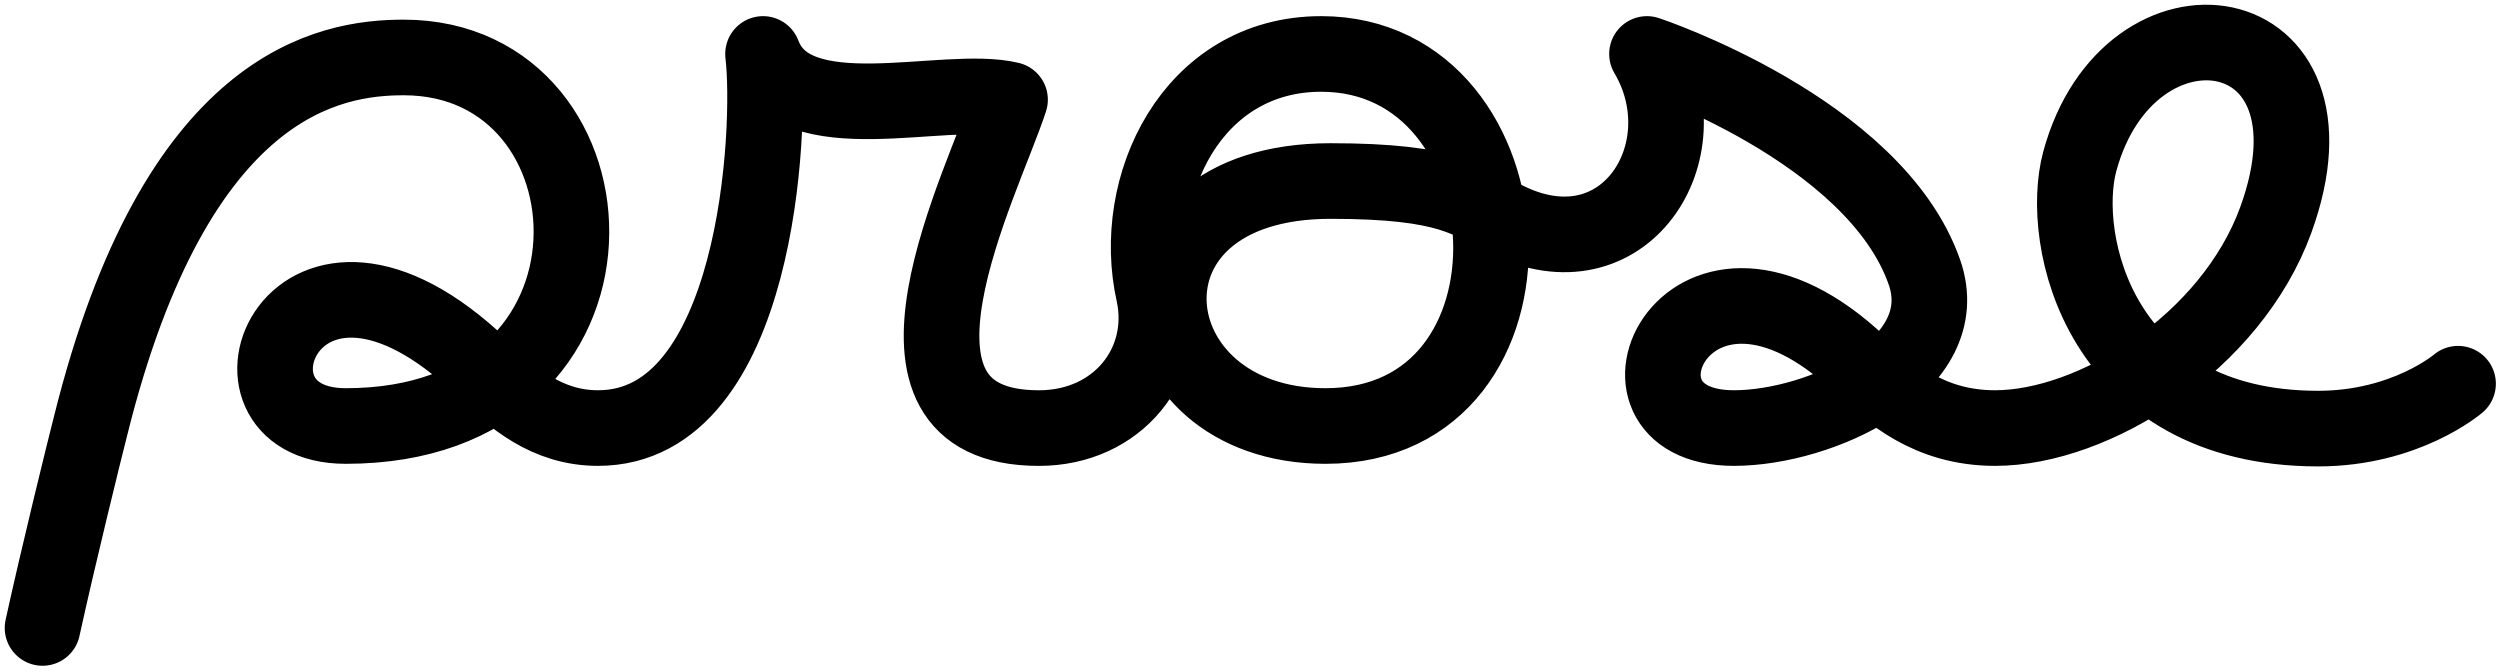
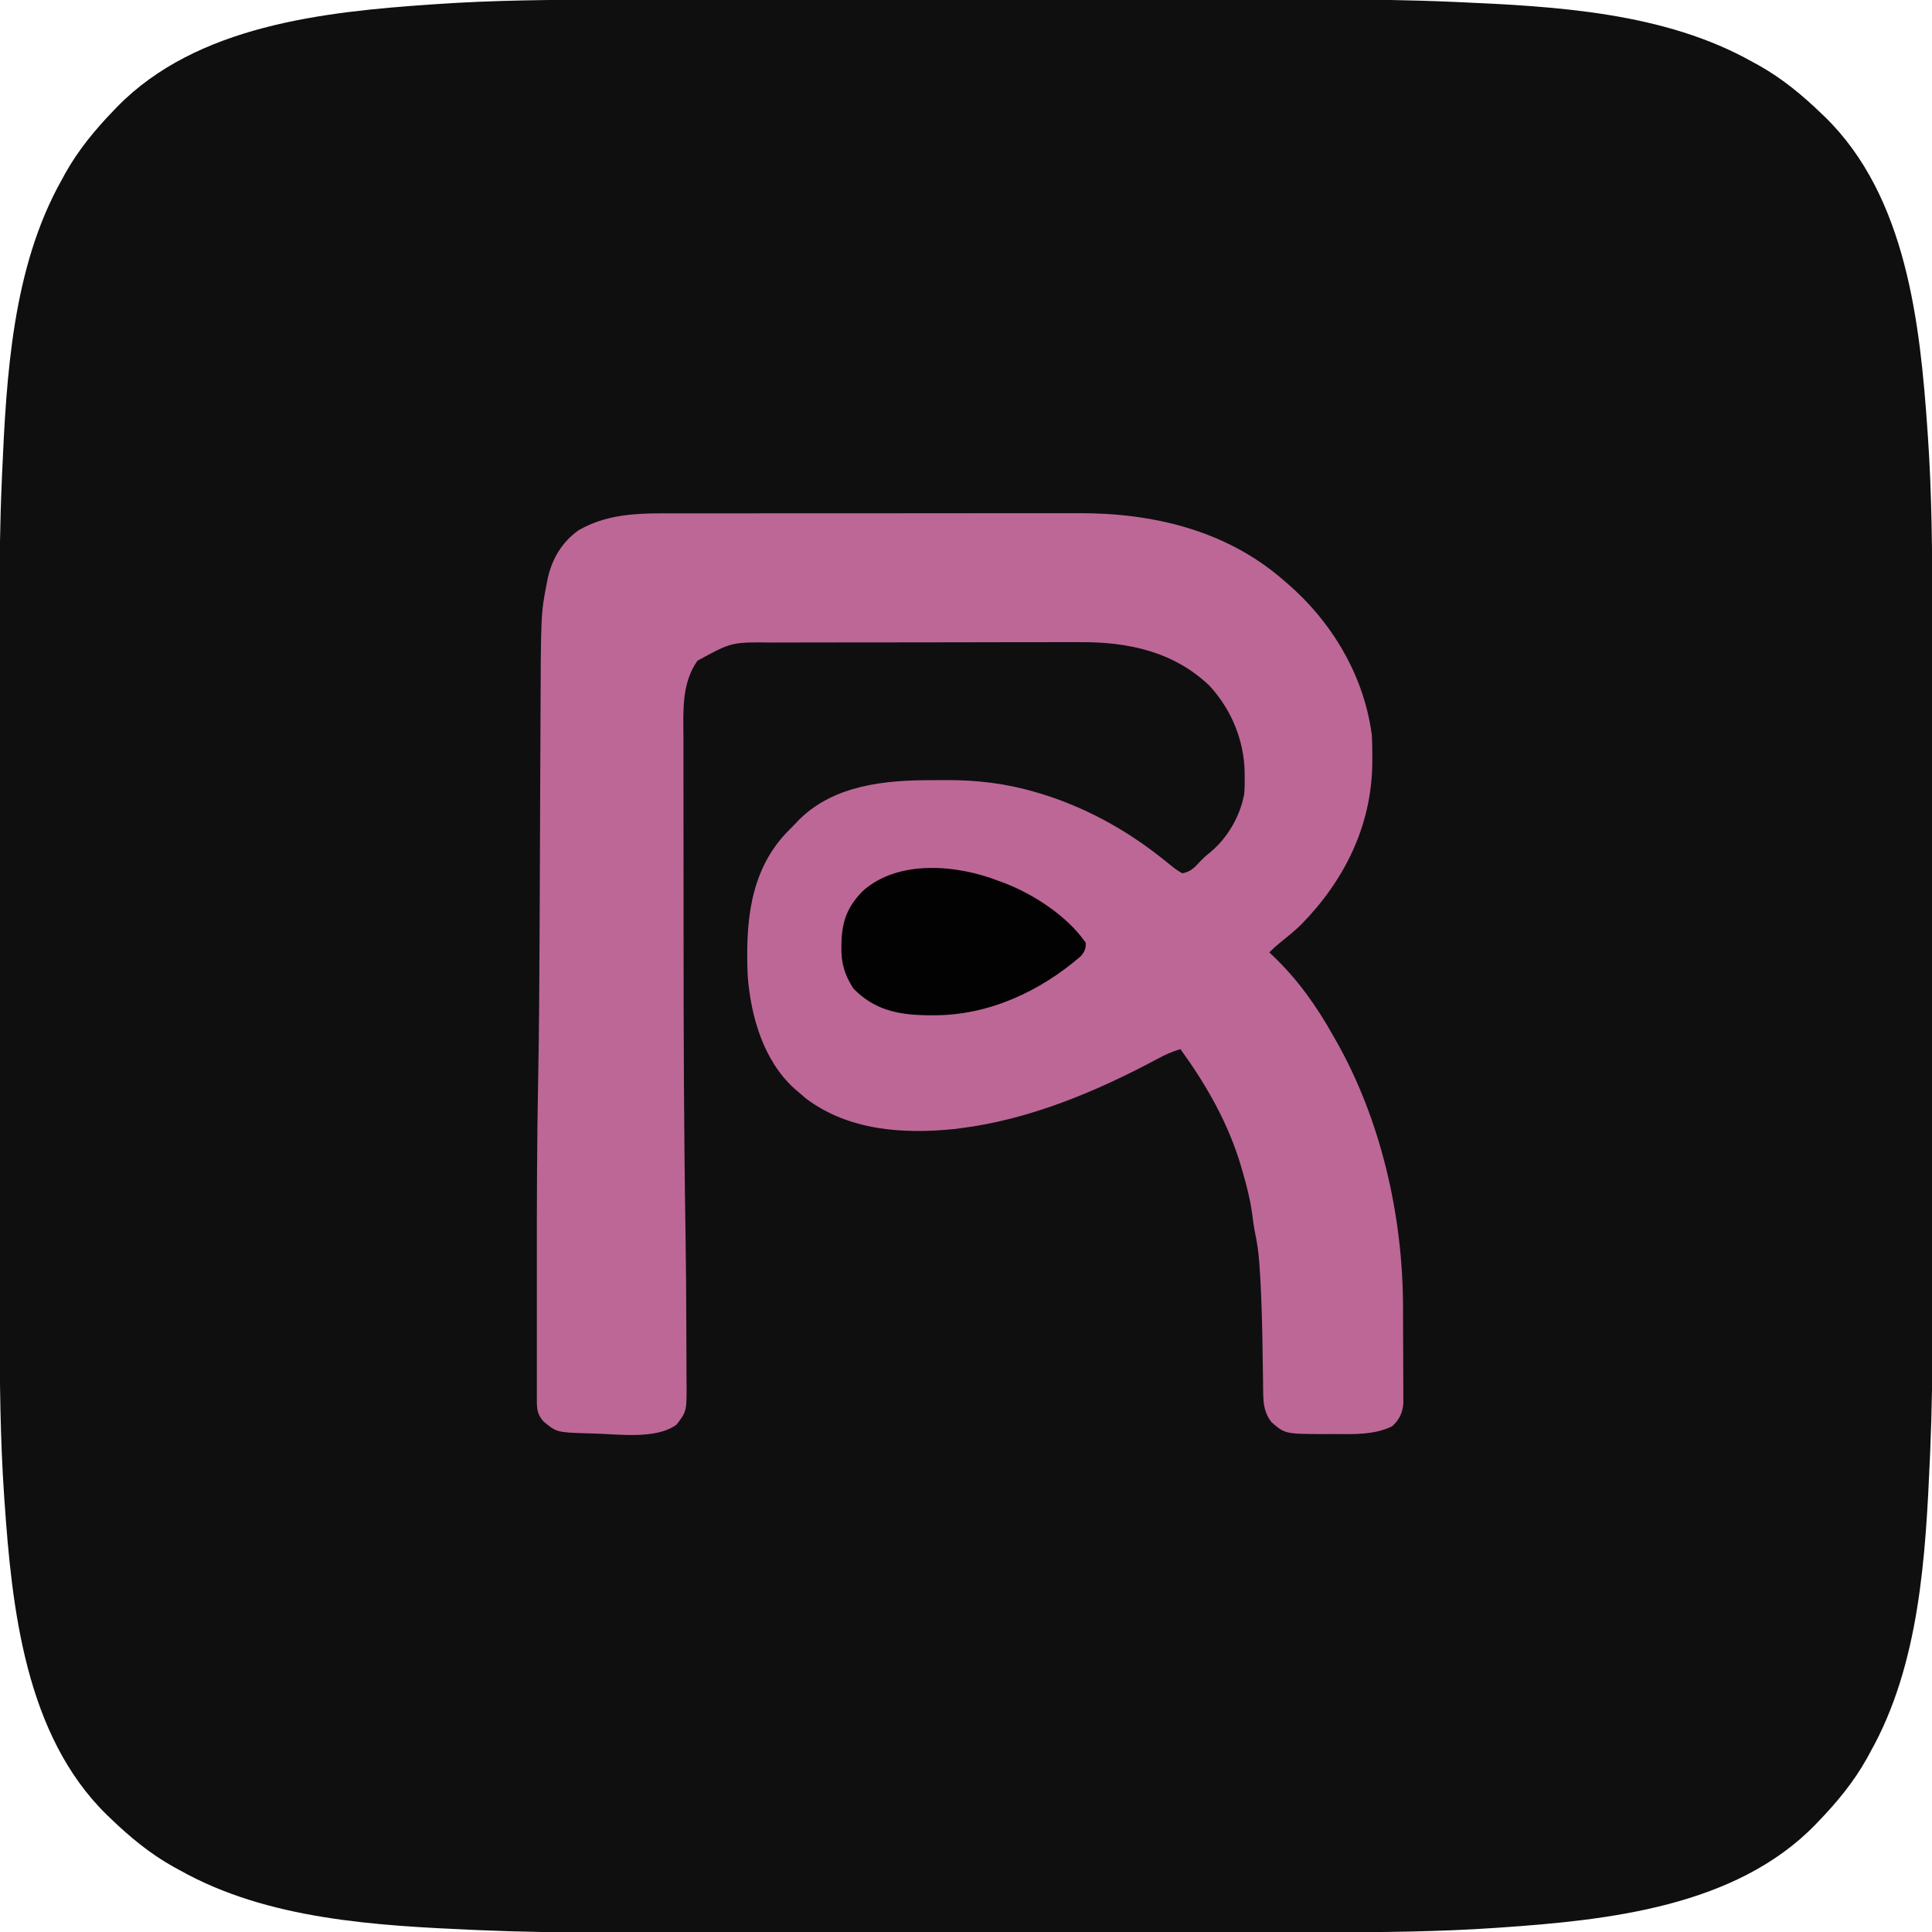
- <svg xmlns="http://www.w3.org/2000/svg" height="284" viewBox="0 0 1058 284" width="1058">
-   <path d="m11 264.75c6.674-30.549 17.908-76.048 20.391-85.722 36.173-145.428 101.267-155.711 132.493-155.711 94.336 0 102.753 155.97-24.574 155.97-60.786 0-22.499-101.247 57.425-24.903 12.975 13.224 27.955 25.771 49.337 25.771 67.608 0 73.602-126.659 69.842-158.323 12.935 34.288 76.624 12.656 104.538 19.358-11.369 35.026-65.623 138.976 12.207 138.976 33.5 0 54.942-27.426 48.609-56.887-10.203-45.248 16.017-101.447 70.869-101.447 90.935 0 99.961 157.456 1.785 157.456-82.877 0-94.505-103.681 2.154-103.681 50.913 0 58.592 8.437 74.22 16.236 49.925 24.923 84.123-28.693 59.709-70.011 0 0 96.201 31.924 117.384 92.281 13.913 39.653-44.001 66.042-80.603 66.042-62.422 0-19.268-95.463 53.267-26.888 12.506 11.828 29.112 26.888 57.286 26.888 41.758 0 99.871-36.103 118.78-88.083 32.153-88.392-62.163-101.377-82.947-24.803-8.976 33.061 8.218 113.115 100.878 113.115 37.09 0 59.201-18.999 59.201-18.999" fill="none" stroke="#000" stroke-linecap="round" stroke-linejoin="round" stroke-width="32" transform="translate(7 1)" />
+ <svg xmlns="http://www.w3.org/2000/svg" version="1.1" width="1000" height="1000">
+   <path d="M0 0 C5.431 0 10.861 -0.005 16.292 -0.01 C26.895 -0.018 37.498 -0.021 48.101 -0.022 C56.74 -0.022 65.378 -0.024 74.017 -0.027 C98.62 -0.036 123.224 -0.041 147.827 -0.04 C148.487 -0.04 149.148 -0.04 149.828 -0.04 C151.164 -0.04 152.499 -0.04 153.835 -0.04 C175.9 -0.039 197.965 -0.049 220.029 -0.063 C242.108 -0.078 264.186 -0.084 286.264 -0.083 C298.615 -0.083 310.967 -0.086 323.318 -0.097 C333.842 -0.106 344.366 -0.108 354.89 -0.101 C360.234 -0.098 365.579 -0.098 370.924 -0.106 C392.753 -0.14 414.532 0.135 436.344 1.075 C437.311 1.116 438.279 1.158 439.275 1.2 C490.436 3.446 546.577 6.497 592.11 32.145 C593.697 33.006 593.697 33.006 595.317 33.884 C607.548 40.714 618.073 49.453 628.11 59.145 C628.674 59.687 629.238 60.228 629.819 60.786 C671.976 101.982 678.964 167.655 682.797 223.333 C682.888 224.644 682.888 224.644 682.982 225.982 C685.011 255.66 685.262 285.303 685.255 315.036 C685.255 320.466 685.26 325.897 685.265 331.327 C685.273 341.931 685.276 352.534 685.277 363.137 C685.277 371.775 685.279 380.414 685.282 389.053 C685.291 413.656 685.296 438.259 685.295 462.862 C685.295 463.853 685.295 463.853 685.295 464.864 C685.295 466.199 685.295 467.535 685.295 468.871 C685.294 490.935 685.304 513 685.318 535.065 C685.333 557.143 685.339 579.222 685.338 601.3 C685.338 613.651 685.341 626.003 685.352 638.354 C685.361 648.878 685.363 659.402 685.356 669.925 C685.353 675.27 685.353 680.615 685.362 685.959 C685.395 707.789 685.12 729.567 684.18 751.379 C684.139 752.347 684.097 753.314 684.055 754.311 C681.809 805.472 678.758 861.612 653.11 907.145 C652.249 908.733 652.249 908.733 651.371 910.352 C644.541 922.584 635.802 933.109 626.11 943.145 C625.568 943.71 625.027 944.274 624.469 944.855 C583.274 987.012 517.6 994 461.922 997.833 C461.048 997.894 460.174 997.955 459.273 998.017 C429.595 1000.047 399.952 1000.298 370.219 1000.291 C364.789 1000.291 359.358 1000.296 353.928 1000.301 C343.325 1000.309 332.721 1000.312 322.118 1000.312 C313.48 1000.313 304.841 1000.315 296.202 1000.318 C271.599 1000.327 246.996 1000.332 222.393 1000.331 C221.732 1000.331 221.072 1000.331 220.391 1000.331 C219.056 1000.331 217.72 1000.331 216.384 1000.331 C194.32 1000.33 172.255 1000.339 150.19 1000.354 C128.112 1000.368 106.033 1000.375 83.955 1000.374 C71.604 1000.374 59.253 1000.377 46.901 1000.387 C36.377 1000.397 25.853 1000.399 15.33 1000.392 C9.985 1000.389 4.64 1000.388 -0.704 1000.397 C-22.534 1000.431 -44.312 1000.156 -66.124 999.216 C-67.092 999.175 -68.059 999.133 -69.056 999.09 C-120.217 996.845 -176.357 993.794 -221.89 968.145 C-223.478 967.285 -223.478 967.285 -225.097 966.407 C-237.329 959.577 -247.854 950.838 -257.89 941.145 C-258.454 940.604 -259.019 940.062 -259.6 939.505 C-301.757 898.309 -308.745 832.636 -312.578 776.958 C-312.639 776.084 -312.7 775.21 -312.762 774.309 C-314.792 744.631 -315.043 714.988 -315.036 685.255 C-315.036 679.824 -315.041 674.394 -315.046 668.963 C-315.054 658.36 -315.057 647.757 -315.057 637.154 C-315.058 628.515 -315.06 619.877 -315.063 611.238 C-315.072 586.635 -315.077 562.032 -315.076 537.428 C-315.076 536.768 -315.076 536.107 -315.076 535.427 C-315.076 534.091 -315.076 532.756 -315.076 531.42 C-315.075 509.355 -315.084 487.29 -315.099 465.226 C-315.113 443.147 -315.12 421.069 -315.119 398.991 C-315.119 386.64 -315.122 374.288 -315.132 361.937 C-315.142 351.413 -315.144 340.889 -315.137 330.365 C-315.134 325.021 -315.133 319.676 -315.142 314.331 C-315.176 292.502 -314.901 270.723 -313.961 248.911 C-313.92 247.944 -313.878 246.976 -313.835 245.98 C-311.59 194.819 -308.539 138.678 -282.89 93.145 C-282.03 91.558 -282.03 91.558 -281.152 89.938 C-274.322 77.707 -265.583 67.182 -255.89 57.145 C-255.349 56.581 -254.807 56.017 -254.249 55.436 C-213.054 13.279 -147.381 6.291 -91.703 2.458 C-90.392 2.367 -90.392 2.367 -89.054 2.273 C-59.376 0.244 -29.733 -0.007 0 0 Z " fill="#0F0F0F" transform="translate(314.8904,-0.1453837)" />
+   <path d="M0 0 C2.452 -0.004 4.904 -0.01 7.357 -0.015 C13.302 -0.027 19.247 -0.03 25.192 -0.028 C30.033 -0.026 34.873 -0.028 39.713 -0.032 C40.405 -0.033 41.097 -0.033 41.81 -0.034 C43.216 -0.035 44.622 -0.036 46.028 -0.037 C59.186 -0.048 72.344 -0.046 85.502 -0.04 C97.496 -0.035 109.49 -0.046 121.484 -0.065 C133.843 -0.085 146.201 -0.093 158.559 -0.089 C165.48 -0.087 172.401 -0.089 179.322 -0.104 C185.839 -0.117 192.355 -0.114 198.871 -0.101 C201.248 -0.099 203.624 -0.102 206.001 -0.11 C244.221 -0.234 282.125 8.662 311.709 34.275 C312.212 34.702 312.715 35.13 313.233 35.57 C336.782 55.69 353.479 83.309 357.709 114.275 C357.992 118.321 358.043 122.344 358.021 126.4 C358.016 127.491 358.011 128.583 358.006 129.708 C357.544 161.911 343.521 190.05 321.198 212.83 C317.738 216.186 314 219.203 310.24 222.216 C308.261 223.825 306.457 225.426 304.709 227.275 C305.436 227.955 306.163 228.636 306.912 229.337 C319.495 241.367 329.21 255.138 337.709 270.275 C338.07 270.904 338.432 271.532 338.804 272.18 C362.423 313.429 373.791 363.279 373.912 410.548 C373.915 411.302 373.918 412.056 373.92 412.832 C373.935 416.807 373.945 420.782 373.949 424.758 C373.954 428.846 373.979 432.934 374.007 437.023 C374.026 440.189 374.031 443.354 374.032 446.52 C374.035 448.028 374.043 449.536 374.056 451.043 C374.074 453.149 374.072 455.253 374.065 457.358 C374.069 458.552 374.072 459.746 374.076 460.976 C373.527 465.907 371.906 469.169 368.271 472.525 C358.897 477.13 347.865 476.586 337.646 476.525 C336.362 476.532 335.077 476.54 333.754 476.548 C312.83 476.505 312.83 476.505 305.709 470.275 C302.277 465.66 301.602 461.146 301.535 455.501 C301.515 454.114 301.515 454.114 301.494 452.699 C301.484 451.704 301.473 450.71 301.463 449.685 C301.431 447.53 301.399 445.375 301.367 443.22 C301.352 442.095 301.336 440.97 301.321 439.811 C301.093 423.764 300.847 407.727 299.771 391.712 C299.697 390.564 299.622 389.416 299.545 388.234 C299.133 382.687 298.422 377.367 297.234 371.935 C296.621 368.83 296.229 365.723 295.83 362.583 C294.769 354.98 292.927 347.696 290.771 340.337 C290.577 339.67 290.383 339.002 290.183 338.314 C283.535 315.684 272.405 296.322 258.709 277.275 C254.597 278.546 250.942 280.086 247.166 282.146 C215.449 299.172 180.728 313.759 144.709 318.275 C143.845 318.386 142.981 318.496 142.092 318.611 C115.368 321.412 86.945 319.528 64.771 302.775 C63.401 301.627 62.046 300.461 60.709 299.275 C60.12 298.778 59.531 298.282 58.924 297.771 C42.788 283.106 36.311 260.277 34.709 239.275 C33.638 212.983 35.394 186.41 54.084 166.025 C55.933 164.08 57.815 162.177 59.709 160.275 C60.333 159.616 60.957 158.957 61.599 158.279 C79.756 140.572 105.808 138.087 129.729 138.089 C132.373 138.087 135.016 138.069 137.66 138.05 C153.511 137.997 168.466 139.808 183.709 144.275 C184.452 144.492 185.195 144.709 185.961 144.933 C208.379 151.69 229.614 163.151 247.994 177.63 C248.718 178.194 249.441 178.758 250.187 179.339 C251.588 180.439 252.975 181.556 254.346 182.693 C256.096 184.077 257.705 185.293 259.709 186.275 C263.549 185.629 265.614 183.703 268.209 180.9 C270.111 178.862 271.924 177.109 274.142 175.407 C283.15 167.921 289.584 156.75 291.709 145.275 C291.97 142.309 291.996 139.375 291.959 136.4 C291.948 135.211 291.948 135.211 291.936 133.999 C291.631 117.375 285.053 101.493 273.732 89.208 C255.168 71.469 231.437 66.464 206.652 66.659 C204.739 66.656 202.827 66.65 200.914 66.643 C195.786 66.629 190.659 66.645 185.531 66.669 C180.132 66.689 174.733 66.683 169.334 66.681 C160.28 66.681 151.227 66.7 142.174 66.733 C131.736 66.77 121.299 66.778 110.862 66.771 C100.772 66.765 90.681 66.776 80.591 66.795 C76.317 66.803 72.044 66.806 67.77 66.805 C62.736 66.804 57.702 66.818 52.668 66.844 C50.83 66.851 48.993 66.853 47.155 66.85 C26.367 66.592 26.367 66.592 8.709 76.275 C0.252 88.118 1.422 103.159 1.466 117.01 C1.465 119.001 1.463 120.993 1.46 122.984 C1.455 128.389 1.463 133.794 1.473 139.199 C1.482 144.938 1.48 150.678 1.48 156.417 C1.481 166.12 1.489 175.822 1.503 185.525 C1.517 195.33 1.524 205.136 1.523 214.941 C1.521 267.69 1.686 320.424 2.539 373.167 C2.803 389.685 2.929 406.202 2.949 422.722 C2.954 425.959 2.968 429.195 2.99 432.431 C3.017 436.549 3.03 440.666 3.032 444.783 C3.035 446.295 3.043 447.808 3.056 449.321 C3.184 464.692 3.184 464.692 -2.057 471.603 C-12.482 479.403 -32.091 476.632 -44.291 476.275 C-45.119 476.254 -45.946 476.233 -46.799 476.212 C-64.252 475.712 -64.252 475.712 -71.229 469.775 C-74.194 466.18 -74.416 463.549 -74.418 459.041 C-74.421 457.954 -74.424 456.867 -74.427 455.747 C-74.425 454.552 -74.423 453.357 -74.421 452.126 C-74.422 450.867 -74.424 449.607 -74.426 448.309 C-74.431 444.832 -74.429 441.355 -74.426 437.878 C-74.423 434.179 -74.425 430.479 -74.427 426.78 C-74.429 420.505 -74.426 414.231 -74.422 407.957 C-74.417 401.646 -74.417 395.335 -74.422 389.023 C-74.446 357.105 -74.368 325.201 -73.746 293.287 C-73.268 268.351 -73.123 243.417 -73.01 218.478 C-73 216.393 -72.991 214.309 -72.981 212.225 C-72.903 195.138 -72.833 178.052 -72.765 160.966 C-72.718 149.136 -72.669 137.307 -72.614 125.478 C-72.59 120.435 -72.569 115.393 -72.552 110.351 C-72.351 51.841 -72.351 51.841 -69.291 36.275 C-69.11 35.318 -68.928 34.362 -68.74 33.376 C-66.454 23.362 -61.316 14.746 -52.862 8.771 C-36.415 -0.802 -18.375 -0.022 0 0 Z " fill="#BD6797" transform="translate(352.2913,265.7253)" />
+   <path d="M0 0 C0.896 0.325 1.792 0.65 2.715 0.984 C18.133 6.901 35.467 18.185 45 32 C45.052 35.202 44.441 36.462 42.426 38.922 C21.216 57.27 -5.551 69.641 -33.812 69.5 C-35.128 69.495 -36.443 69.49 -37.797 69.485 C-52.572 69.22 -64.661 66.57 -75.25 55.688 C-79.819 48.671 -81.688 42.486 -81.5 34.125 C-81.479 32.808 -81.479 32.808 -81.457 31.465 C-81.1 20.492 -78.223 13.157 -70.469 5.227 C-52.22 -11.232 -21.533 -8.474 0 0 Z " fill="#030202" transform="translate(517,456)" />
</svg>
